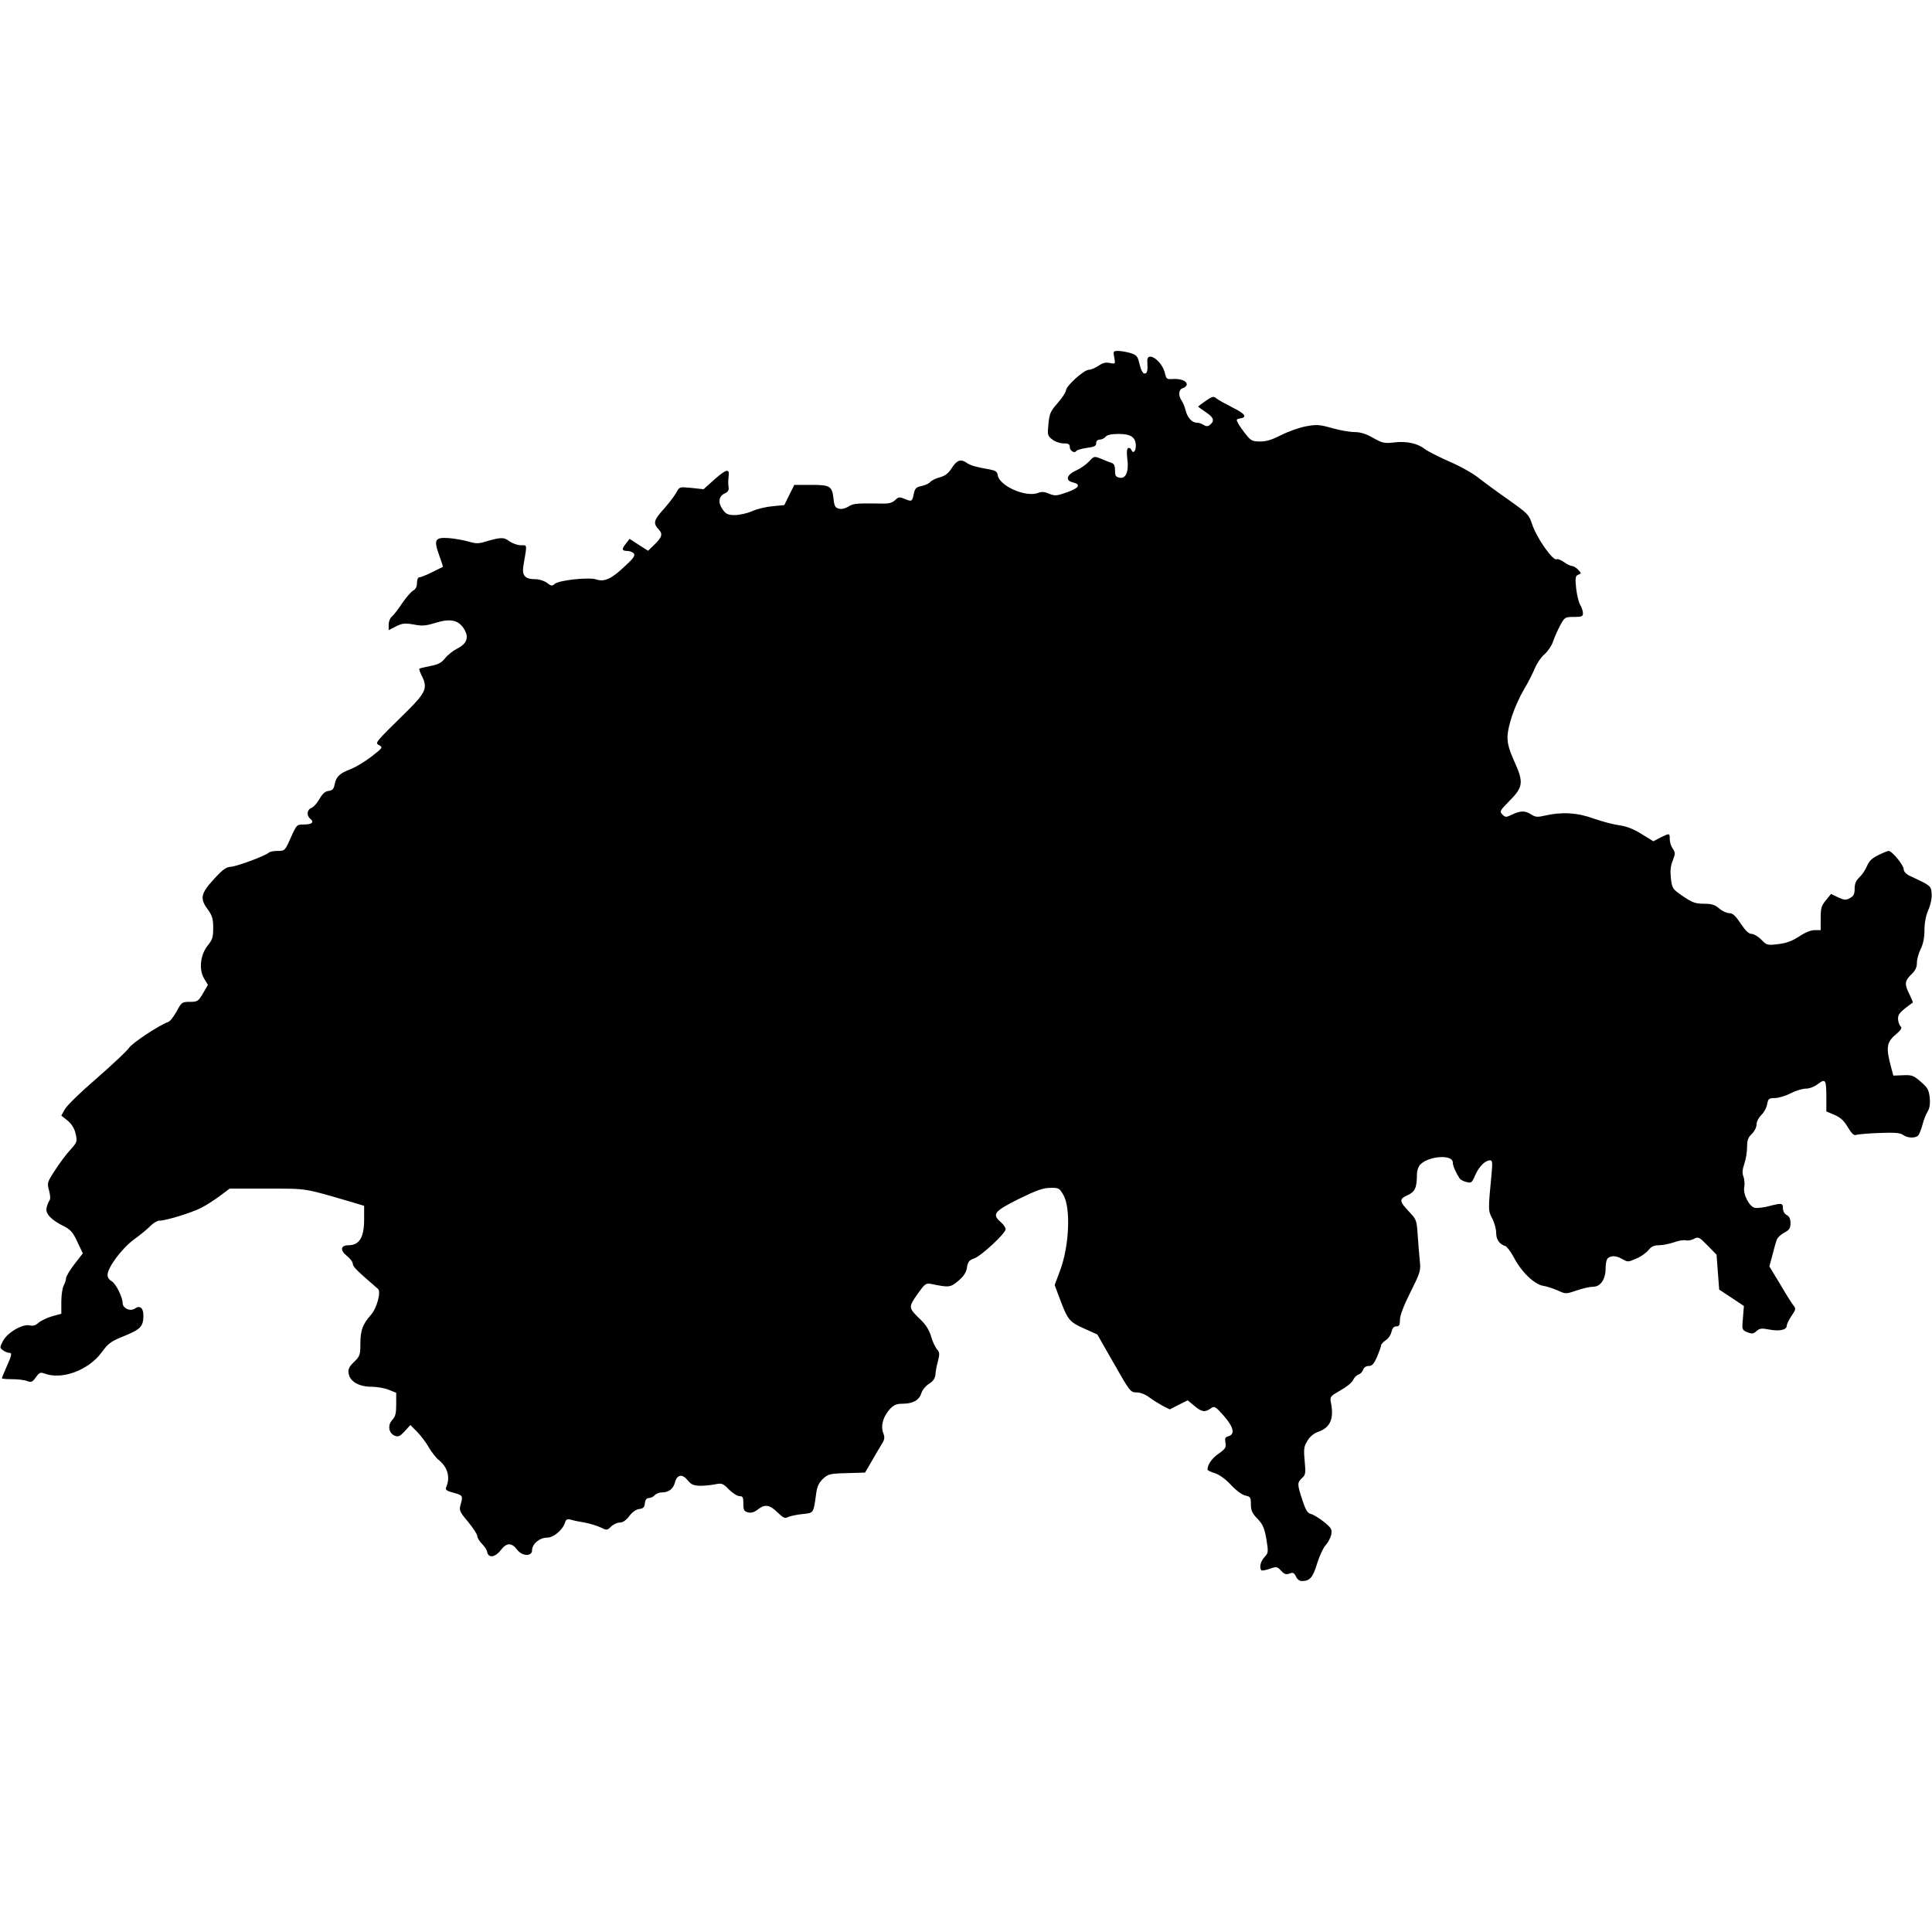
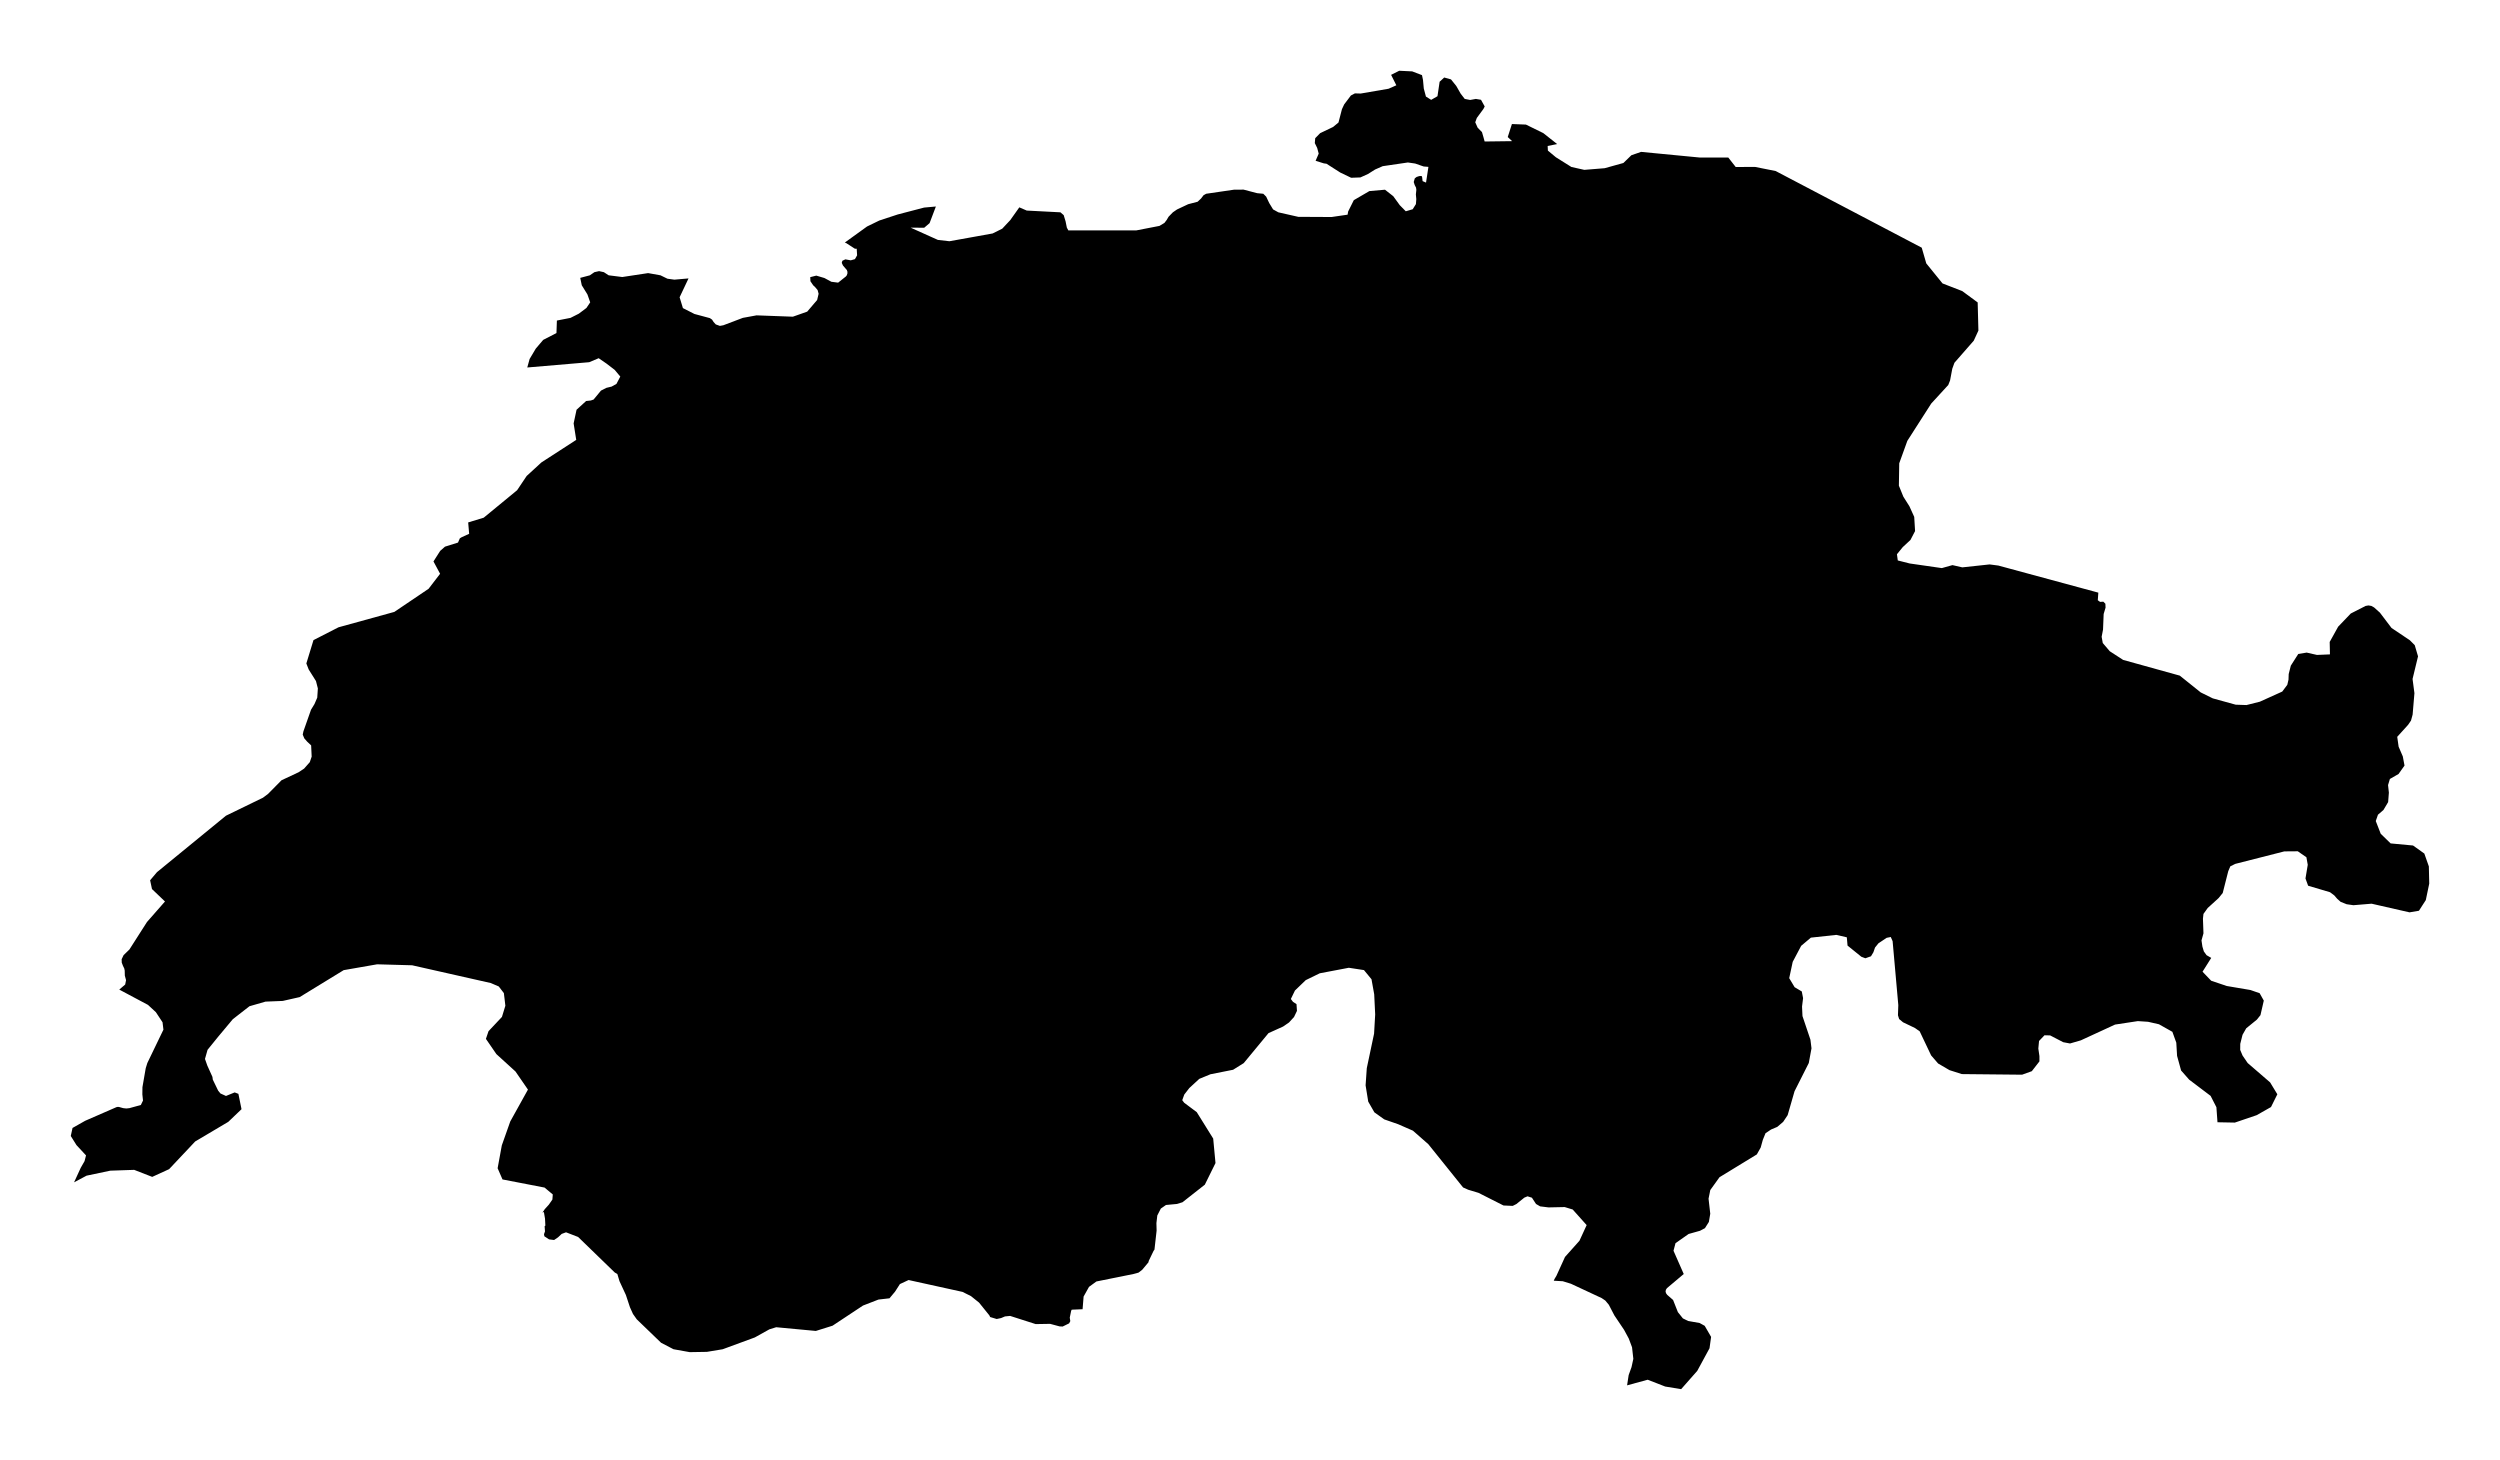
- <svg xmlns="http://www.w3.org/2000/svg" version="1.0" width="1024pt" height="1024pt" viewBox="0 0 1024 1024" preserveAspectRatio="xMidYMid meet">
-   <g transform="translate(0,1024) scale(0.1,-0.1)" fill="#000000" stroke="none">
-     <path d="M5906 8345 c6 -35 6 -35 -24 -29 -22 5 -39 0 -60 -15 -17 -11 -40 -21 -51 -21 -26 0 -121 -86 -121 -109 0 -9 -20 -39 -43 -66 -39 -44 -45 -57 -50 -112 -6 -58 -5 -63 20 -82 14 -12 41 -21 59 -21 27 0 34 -4 34 -19 0 -21 26 -36 35 -21 3 5 28 12 55 16 40 5 50 10 50 25 0 12 7 19 19 19 10 0 24 7 31 15 8 10 31 15 70 15 64 0 90 -18 90 -63 0 -30 -15 -44 -24 -21 -3 8 -11 12 -17 9 -7 -5 -8 -25 -4 -57 9 -66 -7 -107 -41 -100 -20 4 -24 10 -24 38 0 24 -5 36 -17 40 -10 3 -35 13 -56 22 -38 15 -38 15 -65 -14 -15 -16 -46 -38 -69 -48 -49 -22 -58 -52 -19 -62 47 -11 37 -30 -28 -53 -56 -20 -65 -20 -95 -8 -25 11 -41 12 -60 4 -66 -24 -205 38 -213 95 -2 18 -12 24 -43 30 -69 12 -99 20 -120 34 -32 23 -53 16 -80 -26 -18 -29 -35 -42 -64 -50 -21 -5 -44 -17 -51 -25 -7 -8 -27 -17 -45 -21 -28 -5 -35 -12 -41 -38 -9 -45 -11 -46 -47 -31 -29 12 -34 12 -53 -6 -13 -13 -34 -19 -60 -18 -144 2 -162 1 -187 -16 -17 -10 -36 -15 -51 -11 -19 5 -24 14 -28 51 -8 69 -17 75 -119 75 l-89 0 -27 -54 -26 -53 -61 -6 c-34 -3 -83 -14 -109 -26 -27 -12 -68 -21 -92 -21 -37 0 -47 5 -65 30 -26 37 -21 70 12 85 15 7 22 17 20 30 -3 23 -3 30 0 64 5 39 -14 34 -75 -20 l-58 -52 -64 7 c-64 6 -64 6 -80 -24 -9 -17 -38 -55 -65 -86 -55 -60 -60 -77 -29 -110 24 -25 18 -42 -28 -86 l-28 -27 -49 31 -49 32 -18 -23 c-25 -31 -24 -41 5 -41 13 0 29 -6 35 -13 9 -11 -1 -26 -47 -68 -70 -67 -109 -85 -152 -70 -38 13 -198 -4 -220 -24 -13 -12 -19 -11 -40 5 -14 11 -41 20 -61 20 -57 0 -73 19 -65 71 20 119 22 109 -13 109 -18 0 -45 10 -61 21 -30 23 -45 22 -128 -2 -35 -11 -50 -11 -90 1 -26 7 -73 16 -104 18 -73 5 -80 -8 -50 -92 12 -33 21 -60 19 -61 -1 0 -27 -13 -57 -28 -30 -15 -61 -27 -68 -27 -7 0 -12 -13 -12 -30 0 -19 -7 -33 -20 -40 -11 -6 -37 -36 -59 -68 -21 -32 -46 -64 -55 -71 -9 -7 -16 -26 -16 -42 l0 -29 39 20 c34 17 47 18 94 10 45 -9 64 -7 116 9 79 24 121 15 151 -33 27 -45 15 -78 -39 -105 -21 -11 -50 -34 -63 -51 -18 -23 -36 -32 -77 -40 -30 -6 -56 -12 -58 -14 -3 -2 3 -18 11 -35 34 -65 24 -90 -71 -185 -179 -176 -177 -173 -153 -186 20 -11 18 -14 -41 -60 -35 -27 -84 -56 -109 -66 -59 -22 -78 -40 -86 -80 -5 -26 -11 -33 -32 -36 -19 -2 -33 -15 -49 -43 -12 -21 -31 -43 -42 -47 -24 -9 -28 -40 -6 -58 22 -18 9 -30 -34 -30 -38 0 -39 -1 -70 -70 -30 -69 -32 -70 -69 -70 -21 0 -42 -4 -47 -9 -18 -17 -169 -73 -201 -75 -24 -1 -43 -14 -87 -62 -72 -78 -79 -105 -38 -161 26 -36 31 -52 31 -101 0 -48 -4 -63 -28 -92 -40 -49 -49 -127 -21 -175 l21 -35 -26 -45 c-25 -42 -29 -45 -70 -45 -41 0 -44 -2 -70 -51 -16 -28 -35 -53 -45 -56 -45 -15 -191 -111 -208 -138 -11 -16 -88 -88 -170 -160 -83 -71 -159 -145 -169 -164 l-19 -34 34 -27 c22 -19 36 -42 42 -70 9 -40 8 -44 -28 -84 -21 -22 -57 -71 -81 -108 -42 -64 -43 -68 -32 -108 7 -26 8 -46 2 -53 -5 -7 -12 -24 -15 -38 -8 -31 24 -65 91 -98 36 -18 49 -33 72 -83 l29 -61 -45 -58 c-24 -31 -44 -65 -44 -74 0 -9 -6 -26 -12 -38 -7 -12 -13 -51 -13 -86 l0 -64 -50 -14 c-27 -8 -60 -24 -71 -34 -15 -14 -29 -18 -46 -14 -37 10 -119 -38 -142 -82 -18 -35 -18 -37 0 -50 10 -7 24 -13 31 -13 18 0 17 -9 -12 -74 -14 -31 -25 -59 -25 -61 0 -3 24 -5 54 -5 30 0 66 -4 80 -10 22 -8 28 -5 46 20 18 25 24 28 46 20 92 -35 232 17 302 111 37 51 51 60 123 89 85 35 99 50 99 109 0 38 -19 54 -44 36 -24 -18 -66 0 -66 29 -1 33 -36 103 -59 116 -12 6 -21 20 -21 32 0 40 76 142 142 190 35 25 74 58 87 72 14 14 34 26 45 26 34 0 168 41 220 67 28 14 73 43 101 64 l52 39 199 0 c215 0 191 4 447 -71 l67 -20 0 -72 c0 -95 -25 -137 -83 -137 -42 0 -46 -27 -8 -57 17 -13 31 -32 31 -42 0 -15 25 -39 133 -132 18 -15 -5 -102 -37 -138 -44 -50 -56 -82 -56 -155 0 -57 -3 -65 -33 -94 -27 -26 -33 -39 -29 -62 6 -42 55 -70 120 -70 29 0 70 -7 92 -16 l40 -16 0 -61 c0 -48 -4 -65 -21 -83 -26 -28 -19 -71 14 -84 18 -7 27 -3 52 24 l30 33 36 -36 c19 -20 48 -57 62 -83 15 -25 38 -55 51 -65 48 -38 64 -92 41 -145 -6 -14 1 -20 39 -30 49 -13 51 -16 37 -64 -8 -29 -5 -37 40 -90 27 -33 49 -67 49 -76 0 -9 11 -27 24 -40 13 -13 26 -32 28 -43 6 -35 43 -30 73 10 31 40 57 40 88 -1 26 -33 77 -34 77 -1 0 34 40 67 79 67 35 0 84 41 96 81 5 16 12 19 28 15 12 -4 45 -11 72 -15 28 -5 67 -17 87 -26 34 -17 36 -17 57 4 11 11 32 21 45 21 17 0 34 12 51 34 16 22 37 36 53 38 21 2 28 9 30 31 2 18 9 27 21 27 10 0 24 7 31 15 7 8 25 15 39 15 36 0 60 19 69 55 11 40 39 44 67 9 19 -23 31 -28 66 -29 24 0 61 4 81 8 33 7 40 5 72 -28 19 -19 44 -35 56 -35 17 0 20 -6 20 -40 0 -34 4 -41 25 -46 17 -4 33 1 51 15 38 30 63 26 105 -15 30 -29 40 -34 55 -25 11 5 45 13 76 16 63 7 59 2 74 110 5 37 15 57 36 77 27 25 37 28 126 30 l97 3 32 55 c17 30 41 71 53 90 19 30 21 39 11 66 -14 38 0 87 37 127 20 21 35 27 66 27 55 0 88 19 99 55 5 17 23 39 40 50 23 14 33 29 35 50 1 17 7 49 14 73 9 36 8 45 -6 61 -9 10 -23 40 -31 67 -9 33 -28 63 -55 89 -66 63 -66 66 -18 135 40 56 45 60 73 55 95 -20 102 -19 144 16 29 25 42 44 46 71 5 30 12 39 38 48 38 13 167 133 167 155 0 8 -11 25 -25 37 -49 42 -36 58 94 123 94 46 130 59 167 59 46 1 49 -1 71 -39 39 -70 30 -270 -18 -398 l-29 -78 25 -67 c44 -118 52 -128 130 -163 l71 -32 88 -154 c84 -148 88 -153 120 -153 19 0 46 -10 67 -26 19 -14 51 -34 71 -45 l38 -19 47 24 48 24 35 -29 c39 -33 56 -36 87 -14 20 14 24 12 71 -41 52 -60 59 -97 21 -107 -15 -4 -18 -11 -14 -34 5 -24 0 -32 -35 -57 -36 -24 -60 -59 -60 -85 0 -4 17 -13 39 -19 24 -8 56 -31 85 -62 28 -30 59 -53 77 -57 26 -5 29 -9 29 -46 0 -33 7 -48 35 -77 28 -29 36 -47 47 -107 11 -70 11 -73 -10 -96 -21 -22 -29 -57 -16 -70 3 -3 23 1 44 8 36 13 39 12 60 -10 17 -19 27 -22 45 -15 18 7 24 4 34 -16 6 -14 19 -24 31 -24 42 0 59 19 81 93 12 39 32 83 45 97 13 14 26 40 30 56 5 28 1 35 -38 67 -24 19 -54 38 -68 42 -20 5 -29 19 -47 74 -28 84 -28 93 -2 117 19 17 20 26 14 91 -6 64 -4 77 15 107 12 21 34 39 54 46 66 22 88 69 70 157 -6 30 -3 33 51 64 31 17 62 42 67 55 6 13 19 26 29 29 10 3 21 15 24 26 4 11 15 19 29 19 19 0 28 11 45 49 11 27 21 54 21 60 0 6 11 18 24 27 14 8 28 29 31 45 5 20 13 29 26 29 15 0 19 7 19 35 0 23 20 75 56 147 53 106 55 114 49 167 -3 31 -8 92 -11 136 -5 76 -7 82 -43 120 -55 58 -57 69 -11 90 40 18 50 40 50 111 0 19 8 42 18 52 46 46 172 54 172 11 0 -18 16 -54 37 -86 5 -6 21 -15 36 -18 25 -7 29 -4 47 39 21 45 52 76 78 76 12 0 13 -13 8 -67 -19 -201 -19 -198 3 -241 12 -23 21 -57 21 -76 0 -36 17 -60 48 -70 9 -3 30 -31 46 -61 39 -76 109 -143 155 -150 20 -3 55 -15 78 -25 41 -19 43 -19 99 0 31 11 71 20 88 20 39 0 66 39 66 97 0 21 4 43 8 49 13 20 46 21 78 2 31 -18 33 -18 76 1 25 10 54 31 65 45 15 19 30 26 56 26 19 0 54 7 78 15 24 9 53 14 64 11 11 -3 31 1 44 8 22 12 27 10 71 -35 l48 -49 7 -92 7 -93 65 -43 66 -44 -5 -63 c-6 -63 -5 -64 23 -76 25 -10 32 -9 49 6 17 15 27 16 68 8 53 -10 92 -2 92 20 0 8 11 31 25 52 23 33 24 39 12 54 -8 9 -40 60 -71 113 l-58 96 16 59 c8 32 18 68 22 79 3 12 21 30 40 40 28 15 34 24 34 51 0 22 -6 36 -20 43 -12 6 -20 21 -20 35 0 29 -6 30 -75 12 -27 -7 -60 -11 -73 -9 -30 5 -65 73 -57 111 3 15 1 39 -4 54 -8 19 -6 38 4 68 8 23 15 63 15 89 0 37 5 51 25 70 14 14 25 35 25 50 0 15 11 36 25 50 14 13 28 38 31 57 6 30 10 33 40 33 19 0 57 11 84 25 27 14 64 25 81 25 19 0 46 10 65 25 40 30 44 23 44 -76 l0 -70 43 -18 c32 -14 51 -31 71 -66 21 -34 32 -45 44 -40 10 3 65 8 123 10 82 3 110 1 125 -10 24 -18 68 -19 82 -2 5 6 15 32 22 57 6 25 19 56 27 69 10 16 14 39 11 73 -5 42 -11 53 -48 85 -38 33 -47 36 -94 34 l-51 -2 -14 53 c-25 94 -21 125 25 163 31 27 37 36 27 46 -7 7 -13 25 -13 40 0 24 10 36 78 85 2 1 -6 20 -17 43 -28 54 -26 72 9 106 22 21 30 38 30 62 0 19 9 51 20 73 13 26 20 59 20 99 0 38 7 77 20 107 13 29 20 64 18 87 -3 42 -3 42 -110 92 -26 12 -38 25 -38 39 -1 21 -62 96 -80 96 -5 0 -30 -10 -54 -22 -33 -16 -49 -31 -60 -57 -8 -20 -26 -47 -40 -60 -19 -18 -26 -35 -26 -61 0 -29 -5 -39 -25 -50 -22 -12 -30 -11 -63 4 l-37 18 -27 -33 c-24 -29 -28 -42 -28 -96 l0 -63 -33 0 c-20 0 -51 -13 -82 -34 -37 -24 -67 -35 -110 -40 -58 -7 -61 -6 -89 23 -17 17 -40 31 -51 31 -16 0 -33 16 -59 55 -27 41 -42 55 -60 55 -14 0 -38 11 -54 25 -23 20 -41 25 -81 25 -44 0 -61 6 -110 39 -57 39 -58 41 -65 95 -4 40 -2 66 10 95 14 37 14 42 0 63 -9 12 -16 35 -16 50 0 33 0 33 -49 9 l-38 -20 -63 39 c-44 27 -80 41 -119 46 -30 4 -90 20 -133 35 -86 32 -172 37 -260 16 -39 -9 -50 -8 -72 6 -32 21 -56 21 -101 0 -33 -16 -36 -16 -52 0 -16 16 -14 20 40 75 71 71 73 98 22 209 -24 53 -35 90 -35 123 0 60 38 171 88 257 23 38 48 89 58 113 10 24 32 57 50 72 18 16 38 46 45 66 6 20 23 58 37 85 25 46 26 47 74 47 42 0 48 3 48 20 0 12 -7 31 -14 43 -8 12 -18 52 -22 88 -6 57 -4 67 11 73 17 6 17 7 0 26 -10 11 -25 20 -33 20 -7 0 -27 9 -43 21 -16 11 -33 18 -38 15 -19 -12 -107 113 -131 187 -16 49 -23 56 -123 127 -59 41 -131 94 -160 117 -30 24 -99 63 -156 87 -56 25 -113 54 -128 65 -38 31 -98 44 -163 36 -52 -6 -62 -4 -112 24 -38 22 -68 31 -99 31 -24 0 -78 9 -119 21 -67 19 -82 20 -140 9 -36 -7 -94 -28 -130 -46 -46 -24 -77 -34 -110 -34 -42 0 -50 4 -77 38 -16 20 -35 47 -41 59 -11 19 -9 22 10 25 41 6 28 25 -39 58 -37 19 -76 40 -85 48 -16 13 -22 12 -58 -13 -22 -15 -40 -29 -40 -30 0 -1 18 -14 40 -29 43 -28 49 -46 24 -67 -12 -10 -20 -10 -35 -1 -10 7 -27 12 -37 12 -24 0 -49 27 -58 65 -4 17 -13 39 -20 50 -21 29 -17 62 6 68 11 3 20 12 20 20 0 19 -34 31 -77 28 -27 -2 -32 1 -38 29 -15 69 -99 125 -94 63 3 -47 0 -63 -15 -63 -8 0 -19 19 -26 49 -10 44 -15 49 -49 60 -21 6 -50 11 -65 11 -25 0 -27 -2 -20 -35z" />
-   </g>
+ <svg xmlns="http://www.w3.org/2000/svg" viewBox="5122.93 955.69 115.57 67.49">
+   <path d="M5234.544,987.734L5234.461,988.724L5234.386,989.001L5234.252,989.197L5233.749,989.752L5233.814,990.21L5234.007,990.658L5234.086,991.081L5233.81,991.47L5233.41,991.7L5233.325,991.982L5233.363,992.333L5233.329,992.769L5233.113,993.133L5232.859,993.352L5232.757,993.644L5232.986,994.233L5233.444,994.679L5234.48,994.776L5235.002,995.148L5235.211,995.742L5235.229,996.537L5235.07,997.3L5234.931,997.515L5234.753,997.792L5234.318,997.866L5232.565,997.466L5231.723,997.536L5231.411,997.491L5231.133,997.38L5230.974,997.239L5230.84,997.084L5230.643,996.936L5229.63,996.635L5229.508,996.3L5229.613,995.668L5229.551,995.32L5229.153,995.043L5228.53,995.048L5226.261,995.626L5226.033,995.739L5225.937,995.966L5225.682,996.971L5225.492,997.206L5224.988,997.665L5224.792,997.938L5224.768,998.16L5224.792,998.836L5224.701,999.164L5224.743,999.449L5224.81,999.673L5224.935,999.846L5225.151,999.972L5224.749,1000.61L5225.148,1001.027L5225.87,1001.271L5226.963,1001.456L5227.389,1001.604L5227.581,1001.946L5227.427,1002.618L5227.26,1002.826L5226.768,1003.227L5226.598,1003.526L5226.493,1003.944L5226.49,1004.226L5226.599,1004.485L5226.834,1004.83L5227.873,1005.727L5228.207,1006.276L5227.914,1006.866L5227.252,1007.242L5226.243,1007.585L5225.44,1007.57L5225.39,1006.874L5225.122,1006.35L5224.132,1005.601L5223.758,1005.177L5223.572,1004.501L5223.536,1003.891L5223.355,1003.389L5222.733,1003.039L5222.23,1002.925L5221.757,1002.894L5220.705,1003.054L5219.121,1003.784L5218.623,1003.928L5218.309,1003.869L5217.704,1003.555L5217.443,1003.549L5217.191,1003.812L5217.158,1004.164L5217.209,1004.513L5217.209,1004.756L5216.857,1005.209L5216.407,1005.371L5213.624,1005.343L5213.052,1005.161L5212.525,1004.853L5212.202,1004.479L5211.674,1003.367L5211.452,1003.211L5210.905,1002.949L5210.723,1002.798L5210.669,1002.625L5210.685,1002.155L5210.422,999.199L5210.337,999.006L5210.148,999.043L5209.767,999.297L5209.609,999.493L5209.533,999.712L5209.422,999.897L5209.163,999.989L5208.977,999.919L5208.338,999.402L5208.305,999.02L5207.819,998.908L5206.644,999.035L5206.195,999.413L5205.803,1000.155L5205.642,1000.909L5205.892,1001.326L5206.223,1001.523L5206.283,1001.832L5206.235,1002.22L5206.255,1002.661L5206.623,1003.754L5206.672,1004.151L5206.547,1004.83L5205.888,1006.136L5205.57,1007.24L5205.361,1007.553L5205.089,1007.784L5204.803,1007.905L5204.546,1008.077L5204.422,1008.383L5204.323,1008.739L5204.157,1009.035L5204.144,1009.057L5202.42,1010.11L5201.993,1010.704L5201.913,1011.103L5201.992,1011.798L5201.928,1012.177L5201.746,1012.466L5201.519,1012.586L5200.992,1012.734L5200.385,1013.16L5200.293,1013.51L5200.766,1014.585L5199.991,1015.238L5199.941,1015.314L5199.926,1015.394L5199.947,1015.472L5200.003,1015.55L5200.273,1015.785L5200.495,1016.346L5200.727,1016.637L5200.968,1016.756L5201.502,1016.851L5201.735,1016.98L5202.031,1017.492L5201.958,1018.017L5201.391,1019.062L5200.646,1019.908L5199.909,1019.787L5199.1,1019.472L5198.147,1019.732L5198.22,1019.257L5198.352,1018.89L5198.436,1018.507L5198.376,1017.972L5198.225,1017.568L5198.007,1017.165L5197.56,1016.5L5197.303,1016.007L5197.138,1015.81L5196.97,1015.697L5195.551,1015.035L5195.175,1014.919L5194.757,1014.895L5194.794,1014.812L5194.882,1014.664L5195.277,1013.796L5195.945,1013.048L5196.278,1012.324L5195.633,1011.603L5195.263,1011.49L5194.517,1011.506L5194.127,1011.458L5193.937,1011.347L5193.748,1011.058L5193.67,1011.033L5193.545,1010.993L5193.396,1011.055L5193.03,1011.35L5192.86,1011.436L5192.433,1011.417L5191.279,1010.833L5190.804,1010.69L5190.565,1010.583L5188.959,1008.584L5188.247,1007.959L5187.566,1007.661L5186.923,1007.437L5186.465,1007.111L5186.181,1006.616L5186.059,1005.864L5186.114,1005.07L5186.451,1003.473L5186.502,1002.585L5186.457,1001.655L5186.332,1000.959L5185.983,1000.535L5185.283,1000.428L5184.963,1000.489L5183.941,1000.683L5183.293,1000.999L5182.793,1001.48L5182.604,1001.871L5182.701,1002.001L5182.865,1002.109L5182.886,1002.421L5182.751,1002.703L5182.519,1002.957L5182.247,1003.144L5181.57,1003.45L5180.425,1004.836L5179.934,1005.143L5178.887,1005.351L5178.37,1005.564L5177.91,1005.988L5177.677,1006.289L5177.583,1006.549L5177.673,1006.668L5178.254,1007.103L5179.014,1008.324L5179.12,1009.456L5178.627,1010.455L5177.592,1011.269L5177.331,1011.347L5176.831,1011.394L5176.593,1011.56L5176.43,1011.878L5176.389,1012.232L5176.398,1012.578L5176.299,1013.456L5176.256,1013.518L5176.035,1013.978L5176.02,1014.045L5175.728,1014.394L5175.559,1014.522L5175.327,1014.585L5173.615,1014.93L5173.273,1015.179L5173.023,1015.626L5172.976,1016.213L5172.476,1016.234L5172.448,1016.284L5172.383,1016.602L5172.408,1016.763L5172.354,1016.866L5172.055,1017.013L5171.914,1017.007L5171.475,1016.889L5170.807,1016.9L5169.626,1016.522L5169.388,1016.546L5169.207,1016.622L5169.005,1016.665L5168.703,1016.574L5168.665,1016.496L5168.189,1015.906L5167.815,1015.606L5167.427,1015.412L5164.932,1014.863L5164.531,1015.05L5164.306,1015.4L5164.049,1015.708L5163.54,1015.766L5162.825,1016.043L5161.417,1016.975L5160.645,1017.217L5158.812,1017.045L5158.496,1017.143L5157.824,1017.517L5156.339,1018.063L5155.609,1018.184L5154.815,1018.197L5154.064,1018.062L5153.489,1017.762L5152.367,1016.68L5152.191,1016.431L5152.051,1016.12L5151.864,1015.555L5151.567,1014.914L5151.469,1014.585L5151.349,1014.515L5149.656,1012.873L5149.097,1012.657L5148.896,1012.731L5148.727,1012.889L5148.545,1013.013L5148.313,1012.984L5148.095,1012.841L5148.078,1012.745L5148.124,1012.616L5148.107,1012.377L5148.141,1012.346L5148.125,1012.024L5148.073,1011.718L5148.006,1011.748L5148.112,1011.589L5148.302,1011.379L5148.466,1011.143L5148.484,1010.907L5148.104,1010.589L5146.16,1010.213L5145.934,1009.695L5146.128,1008.638L5146.518,1007.534L5147.336,1006.06L5146.76,1005.223L5145.877,1004.419L5145.393,1003.715L5145.514,1003.359L5146.134,1002.7L5146.292,1002.184L5146.257,1001.881L5146.223,1001.599L5145.988,1001.293L5145.618,1001.134L5141.982,1000.313L5140.364,1000.268L5138.818,1000.538L5136.783,1001.784L5136.001,1001.961L5135.205,1001.993L5134.463,1002.206L5133.692,1002.806L5133.021,1003.609L5132.525,1004.221L5132.406,1004.642L5132.514,1004.949L5132.751,1005.473L5132.767,1005.597L5133.014,1006.107L5133.12,1006.238L5133.377,1006.354L5133.779,1006.19L5133.951,1006.256L5134.095,1006.966L5133.483,1007.551L5131.953,1008.458L5130.747,1009.738L5129.967,1010.095L5129.133,1009.77L5128.027,1009.808L5126.931,1010.039L5126.354,1010.347L5126.661,1009.678L5126.839,1009.367L5126.907,1009.102L5126.466,1008.627L5126.202,1008.205L5126.283,1007.833L5126.867,1007.502L5128.307,1006.874L5128.347,1006.863L5128.387,1006.86L5128.432,1006.863L5128.624,1006.917L5128.77,1006.933L5128.91,1006.918L5129.441,1006.772L5129.541,1006.566L5129.511,1006.281L5129.515,1005.948L5129.666,1005.075L5129.74,1004.834L5130.075,1004.139L5130.485,1003.289L5130.444,1002.948L5130.136,1002.481L5129.771,1002.144L5128.562,1001.5L5128.444,1001.437L5128.717,1001.203L5128.757,1001L5128.701,1000.792L5128.695,1000.557L5128.675,1000.462L5128.614,1000.335L5128.558,1000.19L5128.554,1000.032L5128.644,999.844L5128.913,999.583L5129.725,998.312L5130.557,997.364L5129.956,996.789L5129.87,996.383L5130.186,996.009L5133.375,993.399L5135.087,992.566L5135.323,992.389L5135.944,991.76L5136.737,991.388L5136.988,991.221L5137.252,990.922L5137.338,990.667L5137.314,990.148L5137.129,989.974L5136.997,989.823L5136.925,989.65L5136.956,989.5L5137.308,988.499L5137.469,988.235L5137.513,988.133L5137.596,987.94L5137.624,987.514L5137.537,987.174L5137.2,986.638L5137.092,986.36L5137.422,985.281L5138.578,984.689L5141.16,983.977L5142.743,982.908L5143.275,982.215L5142.969,981.644L5143.279,981.156L5143.501,980.961L5144.103,980.772L5144.187,980.577L5144.275,980.523L5144.618,980.367L5144.573,979.841L5145.291,979.622L5146.784,978.394L5146.836,978.351L5147.276,977.694L5147.959,977.067L5149.568,976.025L5149.448,975.263L5149.583,974.632L5150.025,974.228L5150.244,974.204L5150.372,974.159L5150.712,973.747L5150.96,973.62L5151.205,973.561L5151.428,973.436L5151.605,973.098L5151.343,972.786L5150.973,972.502L5150.606,972.249L5150.168,972.434L5147.305,972.678L5147.413,972.286L5147.698,971.806L5148.042,971.402L5148.654,971.087L5148.674,970.508L5149.303,970.385L5149.689,970.19L5150.04,969.926L5150.214,969.667L5150.086,969.302L5149.824,968.877L5149.753,968.535L5150.199,968.417L5150.408,968.272L5150.624,968.224L5150.845,968.272L5151.068,968.417L5151.696,968.496L5152.892,968.315L5153.463,968.417L5153.782,968.573L5153.827,968.58L5154.105,968.618L5154.759,968.561L5154.347,969.432L5154.5,969.933L5155.032,970.204L5155.746,970.396L5155.847,970.465L5155.918,970.576L5156.019,970.687L5156.208,970.755L5156.369,970.726L5157.271,970.384L5157.905,970.268L5158.578,970.293L5159.583,970.33L5159.814,970.249L5160.246,970.096L5160.576,969.709L5160.705,969.559L5160.773,969.271L5160.727,969.099L5160.605,968.955L5160.523,968.88L5160.395,968.691L5160.386,968.502L5160.666,968.431L5161.043,968.543L5161.154,968.603L5161.363,968.716L5161.676,968.756L5162.035,968.469L5162.076,968.417L5162.105,968.33L5162.105,968.25L5162.101,968.238L5162.078,968.173L5161.899,967.964L5161.843,967.841L5161.872,967.744L5162.01,967.679L5162.26,967.725L5162.453,967.669L5162.552,967.494L5162.534,967.187L5162.452,967.189L5162.042,966.924L5161.984,966.903L5162.882,966.254L5163.011,966.161L5163.58,965.884L5164.419,965.608L5164.432,965.604L5165.65,965.286L5166.194,965.236L5165.903,966.005L5165.654,966.218L5165.086,966.214L5165.024,966.213L5165.933,966.622L5166.288,966.781L5166.821,966.842L5167.872,966.653L5168.817,966.483L5169.262,966.261L5169.633,965.865L5170.051,965.275L5170.395,965.424L5171.952,965.505L5172.103,965.636L5172.19,965.924L5172.248,966.212L5172.317,966.342L5175.453,966.342L5176.53,966.133L5176.759,965.995L5176.861,965.862L5176.953,965.707L5177.15,965.505L5177.342,965.373L5177.857,965.13L5178.294,965.016L5178.453,964.866L5178.567,964.716L5178.689,964.647L5179.982,964.458L5180.418,964.456L5181.049,964.621L5181.329,964.647L5181.463,964.78L5181.603,965.076L5181.783,965.371L5182.025,965.505L5182.947,965.714L5184.489,965.722L5184.561,965.711L5185.227,965.614L5185.252,965.468L5185.514,964.943L5186.235,964.523L5186.955,964.46L5187.337,964.759L5187.639,965.175L5187.691,965.228L5187.916,965.457L5188.237,965.363L5188.286,965.284L5188.385,965.126L5188.403,964.896L5188.383,964.678L5188.405,964.469L5188.391,964.364L5188.329,964.244L5188.284,964.104L5188.333,963.935L5188.417,963.87L5188.543,963.829L5188.647,963.825L5188.672,963.875L5188.694,964.063L5188.853,964.131L5188.963,963.404L5188.743,963.386L5188.63,963.347L5188.352,963.25L5188.014,963.201L5186.85,963.372L5186.495,963.528L5186.169,963.734L5185.819,963.892L5185.391,963.908L5184.884,963.664L5184.251,963.259L5184.131,963.243L5183.748,963.123L5183.891,962.791L5183.821,962.529L5183.711,962.305L5183.73,962.078L5183.958,961.846L5184.557,961.559L5184.806,961.353L5184.965,960.739L5185.069,960.516L5185.38,960.104L5185.565,960.007L5185.834,960.014L5187.122,959.792L5187.48,959.633L5187.238,959.15L5187.614,958.961L5188.214,958.99L5188.666,959.163L5188.712,959.386L5188.749,959.782L5188.848,960.154L5189.09,960.306L5189.382,960.138L5189.481,959.469L5189.693,959.273L5190.007,959.361L5190.25,959.663L5190.453,960.018L5190.641,960.262L5190.892,960.311L5191.156,960.263L5191.394,960.303L5191.565,960.612L5191.505,960.728L5191.2,961.143L5191.128,961.343L5191.239,961.593L5191.439,961.797L5191.507,962.031L5191.562,962.231L5192.834,962.215L5192.63,962.025L5192.823,961.424L5193.471,961.449L5194.273,961.843L5194.915,962.35L5194.475,962.438L5194.486,962.652L5194.838,962.945L5194.856,962.96L5195.573,963.409L5196.169,963.542L5197.109,963.466L5197.976,963.225L5198.346,962.866L5198.795,962.711L5201.492,962.971L5202.824,962.971L5203.167,963.409L5204.069,963.408L5205.012,963.595L5211.768,967.14L5211.925,967.682L5211.978,967.866L5212.729,968.792L5213.641,969.146L5214.354,969.671L5214.388,970.972L5214.173,971.439L5213.28,972.46L5213.18,972.736L5213.078,973.277L5212.994,973.488L5212.206,974.347L5211.477,975.485L5211.102,976.071L5210.728,977.107L5210.712,978.142L5210.918,978.65L5211.198,979.093L5211.421,979.585L5211.46,980.241L5211.247,980.651L5210.891,980.982L5210.622,981.312L5210.661,981.598L5211.211,981.738L5212.697,981.952L5213.188,981.814L5213.644,981.918L5214.905,981.782L5215.312,981.835L5219.932,983.087L5219.907,983.438L5220.012,983.514L5220.162,983.504L5220.258,983.599L5220.266,983.78L5220.178,984.074L5220.149,984.796L5220.085,985.127L5220.137,985.416L5220.461,985.796L5221.078,986.196L5223.697,986.923L5224.665,987.699L5225.222,987.974L5226.28,988.266L5226.617,988.278L5226.781,988.283L5227.399,988.128L5228.434,987.66L5228.668,987.346L5228.723,987.11L5228.732,986.851L5228.83,986.462L5229.174,985.922L5229.563,985.858L5230.038,985.966L5230.639,985.941L5230.627,985.366L5231.018,984.661L5231.601,984.052L5232.288,983.701L5232.419,983.678L5232.555,983.701L5232.685,983.774L5232.688,983.774L5232.688,983.779L5232.949,984.012L5233.485,984.719L5234.333,985.288L5234.558,985.513L5234.711,986.032L5234.458,987.077Z" fill="#000000" />
</svg>
